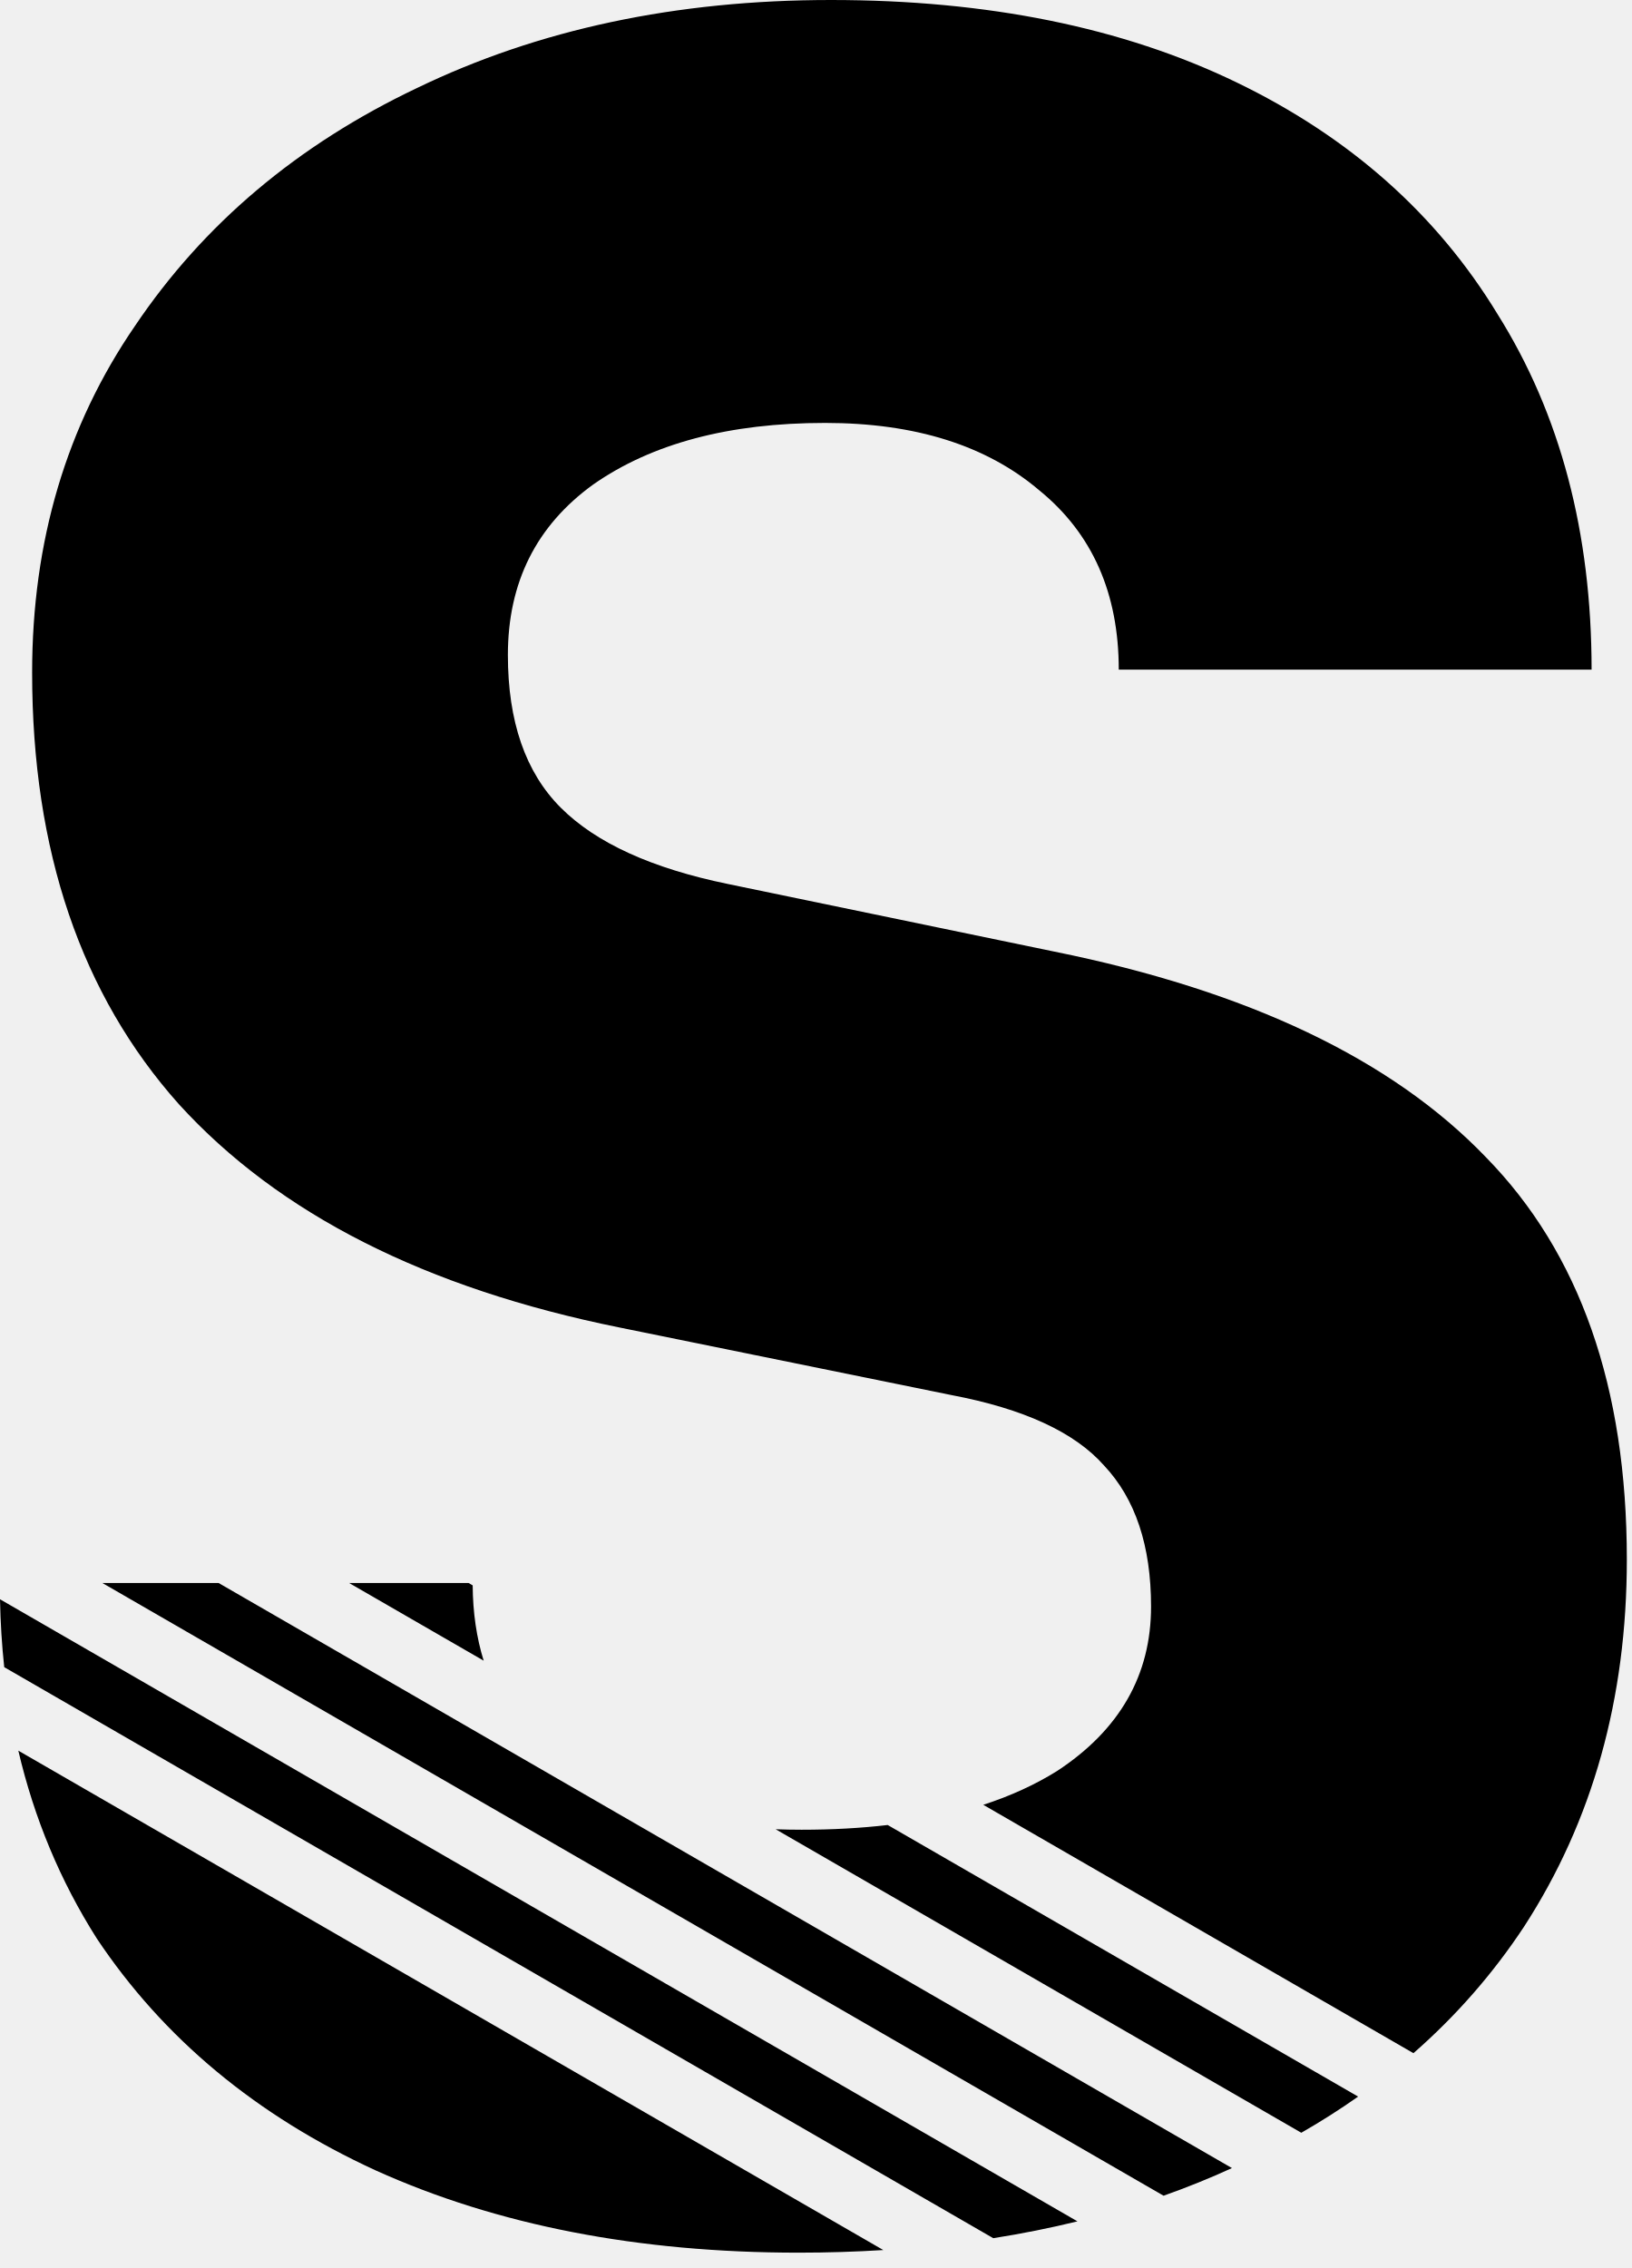
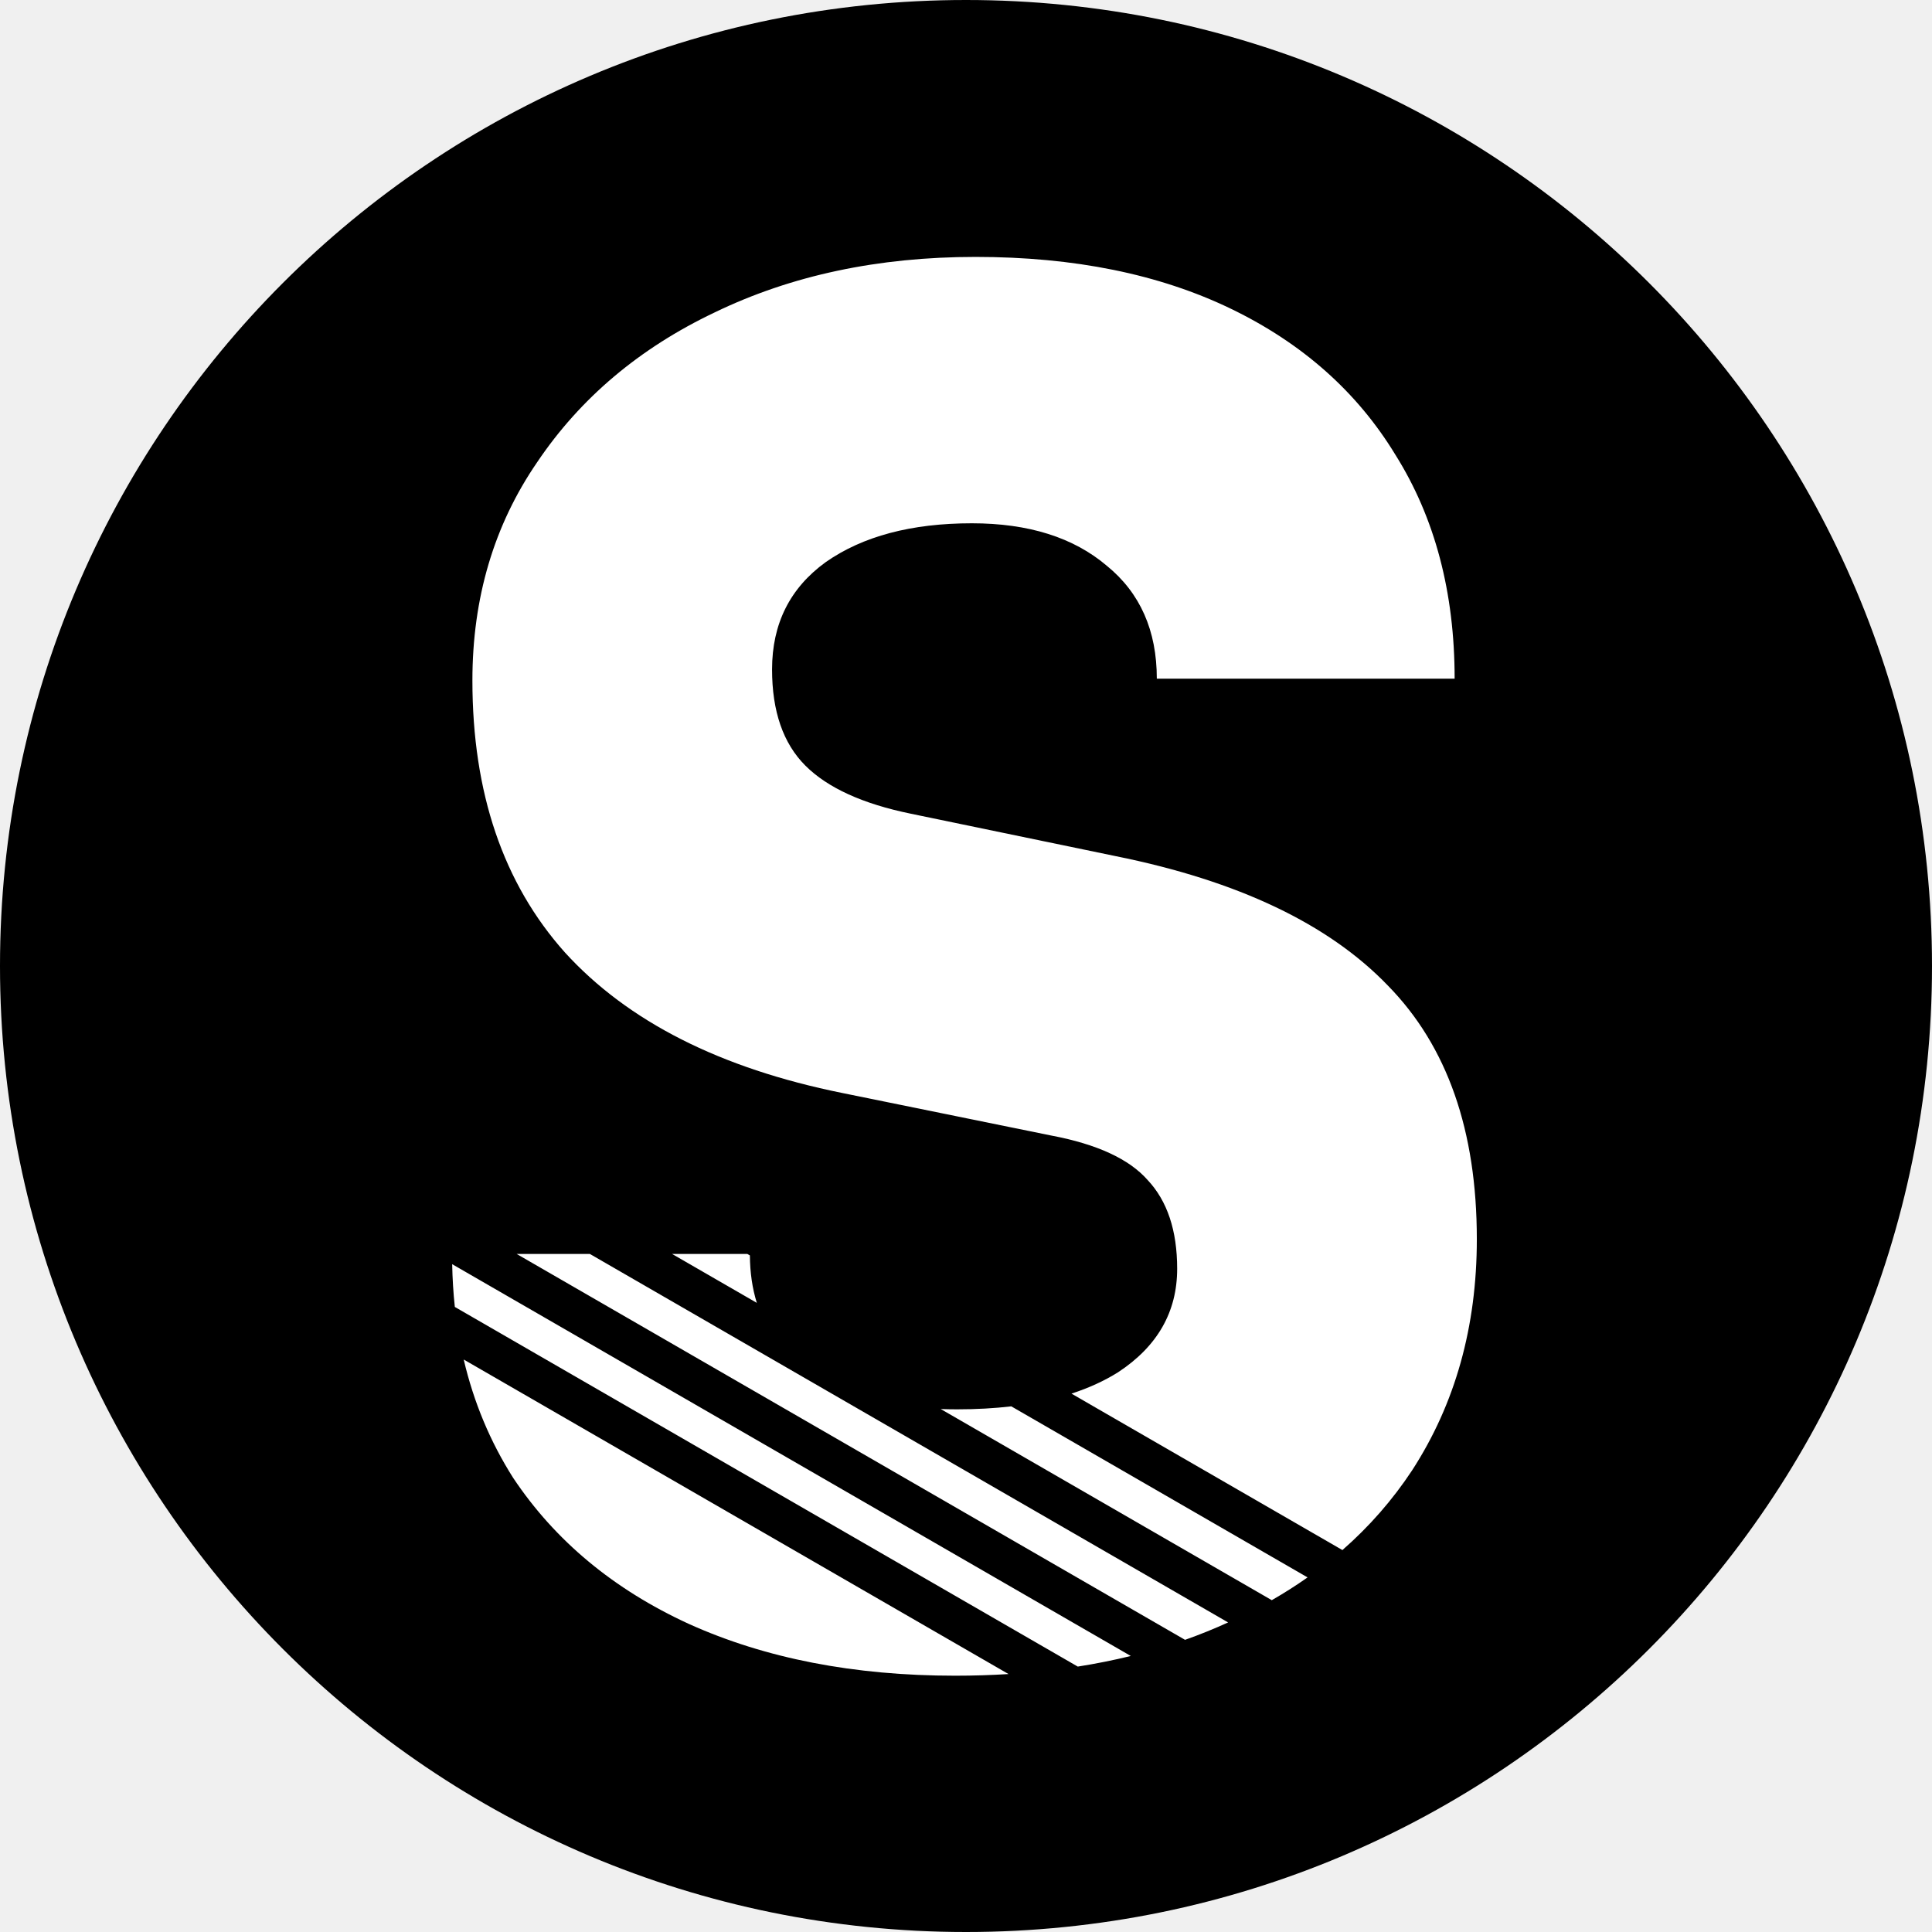
- <svg xmlns="http://www.w3.org/2000/svg" width="100" height="139" viewBox="0 0 100 139" fill="none">
-   <path d="M54.138 137.9C52.448 138.005 50.718 138.06 48.948 138.06C39.108 138.06 30.468 136.38 23.028 133.02C15.708 129.66 10.009 124.92 5.929 118.8C3.7 115.287 2.097 111.452 1.123 107.293L54.138 137.9ZM66.036 136.141C64.366 136.55 62.647 136.895 60.877 137.173L0.259 102.176C0.113 100.819 0.028 99.432 0 98.015L66.036 136.141ZM75.506 132.876C74.151 133.496 72.755 134.061 71.315 134.57L6.275 97.019H13.399L75.506 132.876ZM83.239 128.495C82.13 129.276 80.969 130.016 79.756 130.711L47.538 112.11C48.058 112.129 48.587 112.14 49.128 112.14C50.998 112.14 52.758 112.042 54.407 111.85L83.239 128.495ZM50.929 0C60.529 4.9539e-05 68.809 1.68 75.769 5.04C82.728 8.4 88.068 13.14 91.788 19.26C95.628 25.38 97.548 32.64 97.548 41.04H68.568C68.568 36.36 66.948 32.7 63.708 30.06C60.468 27.3 56.088 25.92 50.568 25.92C44.688 25.92 39.949 27.18 36.349 29.7C32.869 32.22 31.128 35.7 31.128 40.14C31.128 44.22 32.208 47.34 34.368 49.5C36.528 51.66 39.948 53.22 44.628 54.18L64.608 58.319C76.488 60.719 85.308 64.92 91.068 70.92C96.828 76.8 99.708 85.02 99.708 95.58C99.708 104.1 97.608 111.6 93.408 118.08C91.506 120.961 89.245 123.544 86.629 125.834L60.264 110.612C61.94 110.067 63.448 109.377 64.788 108.54C68.628 106.02 70.548 102.66 70.548 98.46C70.548 94.74 69.588 91.859 67.668 89.819C65.868 87.78 62.748 86.34 58.309 85.5L37.969 81.359C26.089 78.959 17.089 74.4 10.969 67.68C4.969 60.96 1.969 52.14 1.969 41.22C1.969 33.18 4.069 26.099 8.269 19.98C12.469 13.74 18.228 8.879 25.548 5.399C32.988 1.799 41.449 0 50.929 0ZM28.97 97.163C28.982 98.834 29.207 100.373 29.645 101.779L21.399 97.019H28.721L28.97 97.163Z" fill="black" />
+ <svg xmlns="http://www.w3.org/2000/svg" width="188" height="188" viewBox="0 0 188 188" fill="none">
+   <circle cx="94" cy="94" r="94" fill="black" />
+   <path d="M98.138 162.9C96.448 163.005 94.718 163.06 92.948 163.06C83.108 163.06 74.468 161.38 67.028 158.02C59.708 154.66 54.009 149.92 49.929 143.8C47.7 140.287 46.097 136.452 45.123 132.293L98.138 162.9ZM110.036 161.141C108.366 161.55 106.647 161.895 104.877 162.173L44.259 127.176C44.113 125.819 44.028 124.432 44 123.015L110.036 161.141ZM119.506 157.876C118.151 158.496 116.755 159.061 115.315 159.57L50.275 122.02H57.399L119.506 157.876ZM99.309 137.37L127.238 153.495C126.129 154.276 124.969 155.016 123.756 155.711L91.538 137.11C92.058 137.129 92.588 137.14 93.128 137.14C94.999 137.14 96.758 137.042 98.407 136.85L99.309 137.37ZM94.929 25C104.529 25 112.809 26.68 119.769 30.04C126.728 33.4 132.068 38.14 135.788 44.26C139.628 50.38 141.548 57.64 141.548 66.04H112.568C112.568 61.36 110.948 57.7 107.708 55.06C104.468 52.3 100.088 50.92 94.568 50.92C88.688 50.92 83.949 52.18 80.349 54.7C76.869 57.22 75.128 60.7 75.128 65.14C75.128 69.22 76.208 72.34 78.368 74.5C80.528 76.66 83.948 78.22 88.628 79.18L108.608 83.319C120.488 85.719 129.308 89.92 135.068 95.92C140.828 101.8 143.708 110.02 143.708 120.58C143.708 129.1 141.608 136.6 137.408 143.08C135.506 145.961 133.245 148.544 130.629 150.834L106.689 137.013L104.264 135.611C105.94 135.066 107.448 134.377 108.788 133.54C112.628 131.02 114.548 127.66 114.548 123.46C114.548 119.74 113.588 116.859 111.668 114.819C109.868 112.78 106.748 111.34 102.309 110.5L81.969 106.359C70.089 103.959 61.089 99.4 54.969 92.68C48.969 85.96 45.969 77.14 45.969 66.22C45.969 58.18 48.069 51.099 52.269 44.98C56.468 38.74 62.228 33.879 69.548 30.399C76.988 26.799 85.449 25 94.929 25ZM72.97 122.163C72.982 123.834 73.207 125.373 73.644 126.779L65.399 122.02H72.721L72.97 122.163Z" fill="white" />
</svg>
